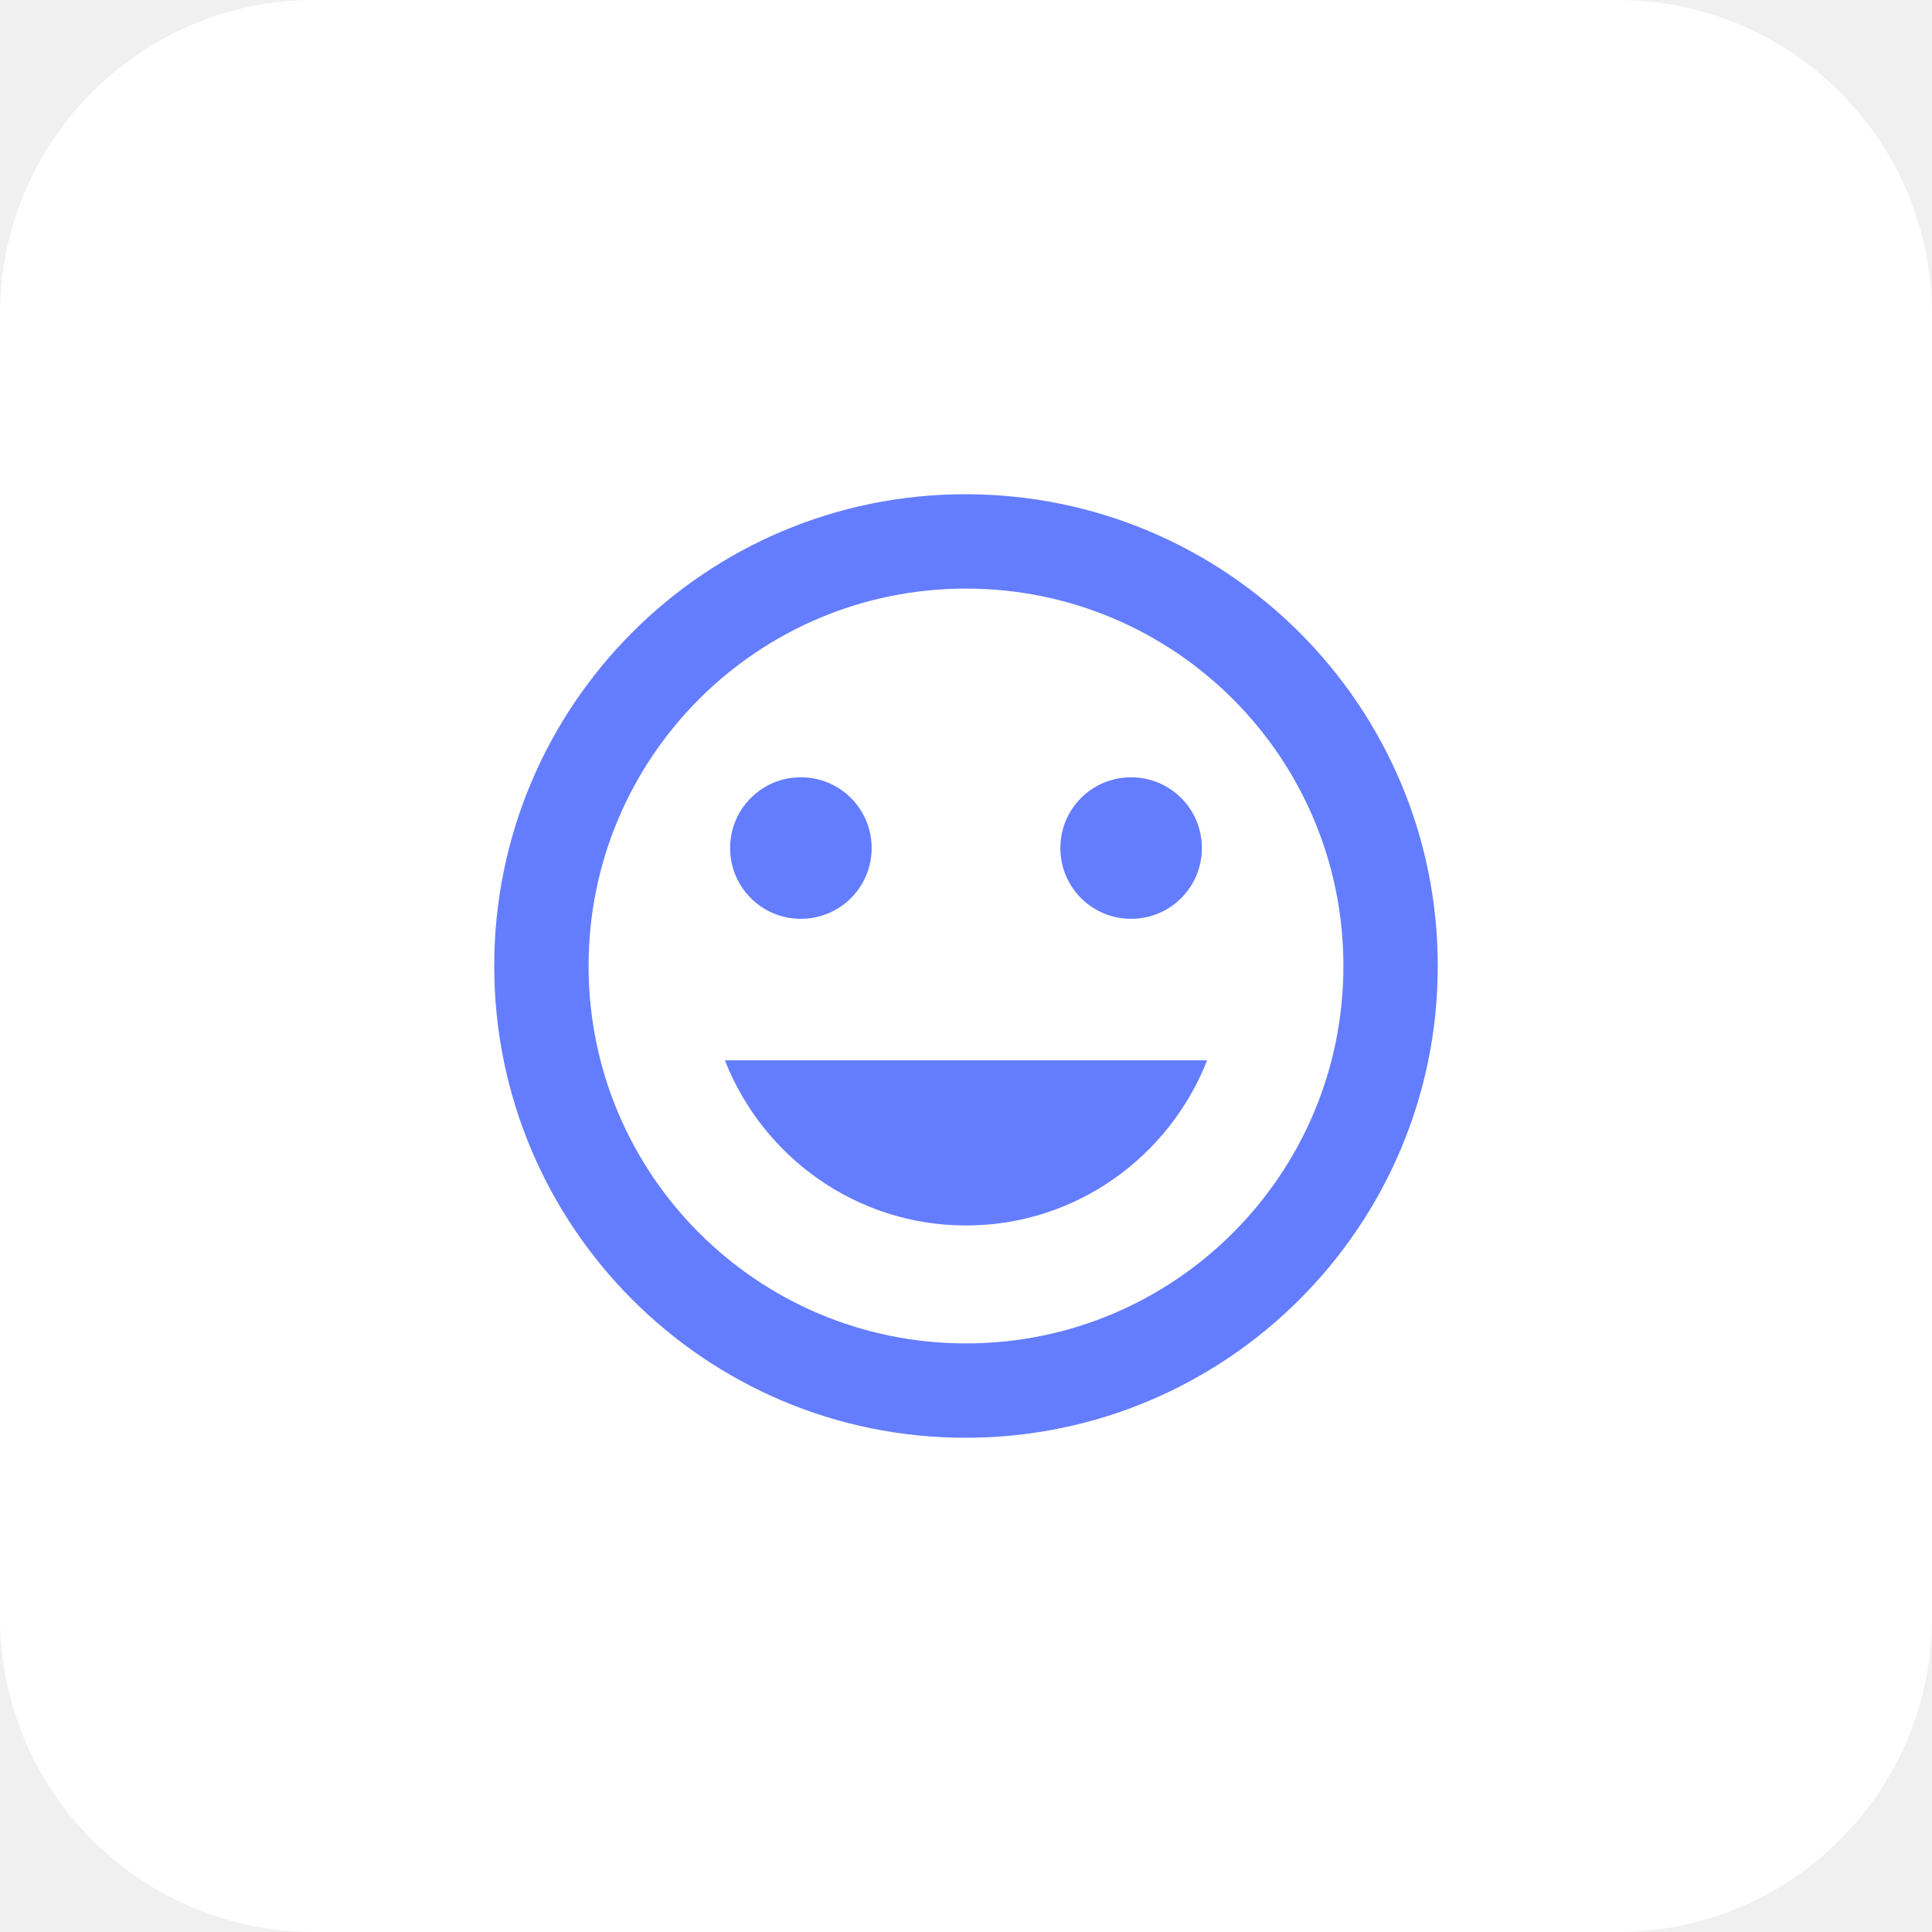
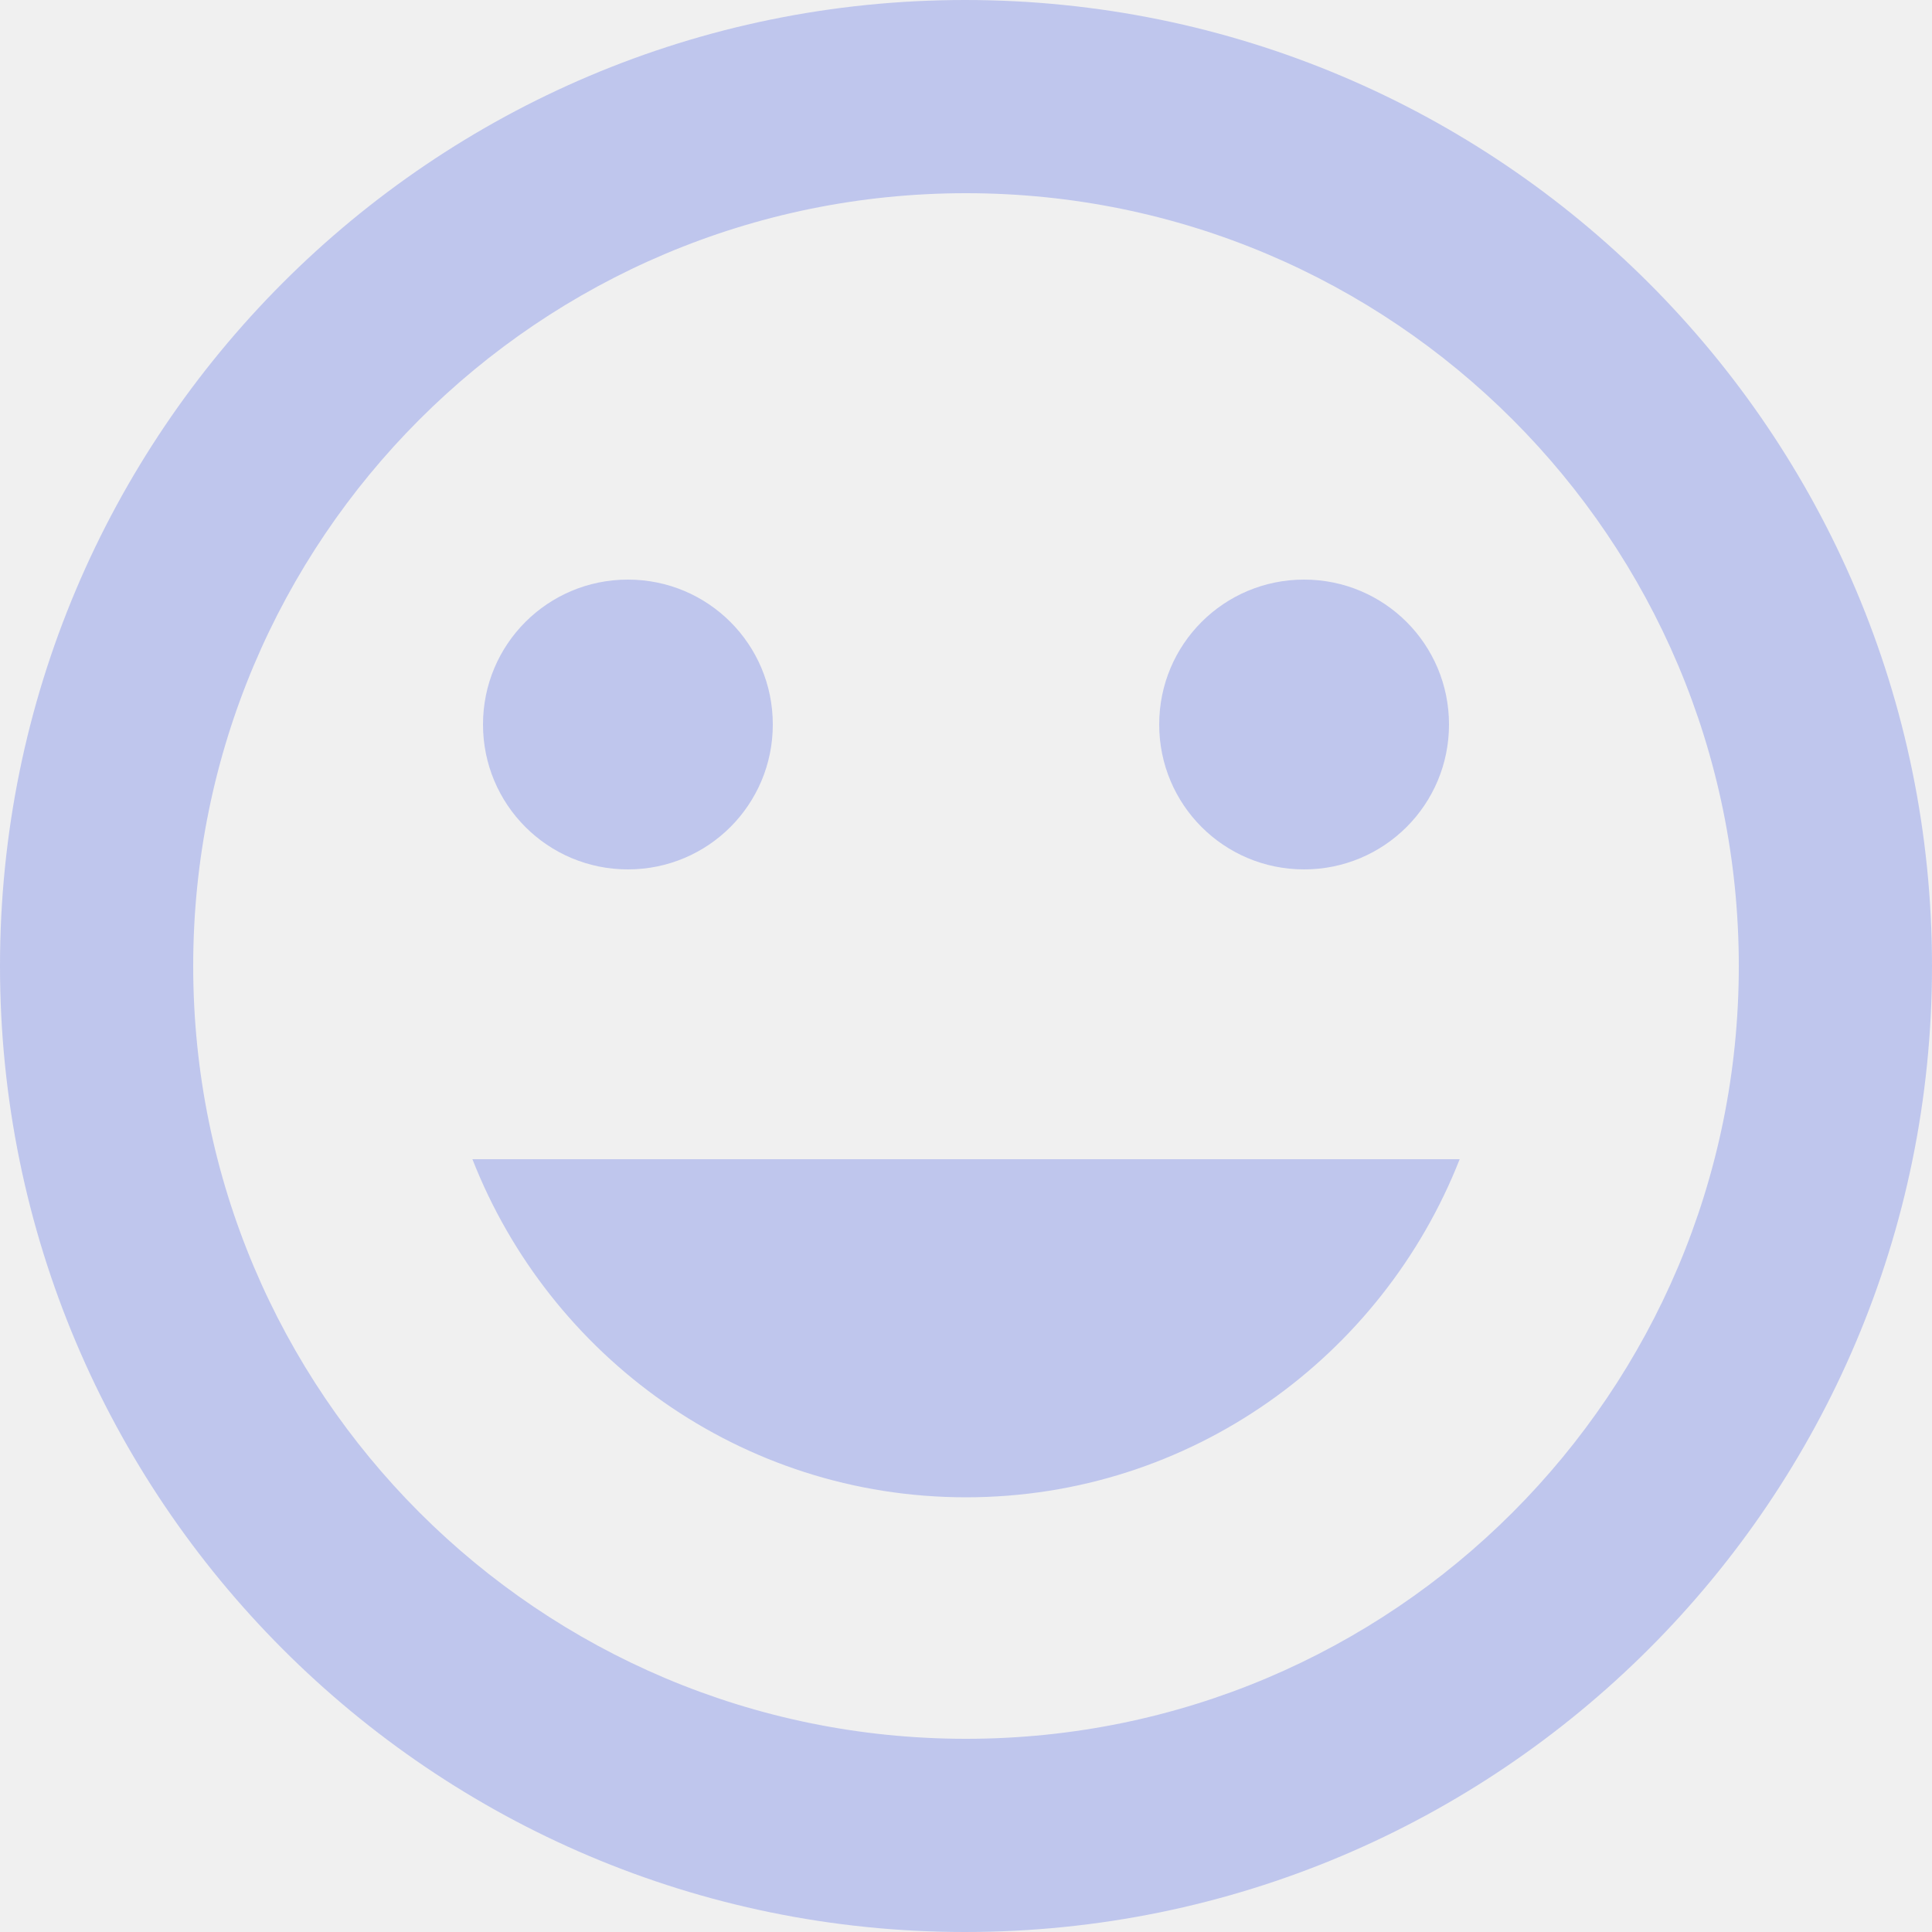
- <svg xmlns="http://www.w3.org/2000/svg" width="43" height="43" viewBox="0 0 43 43" fill="none">
-   <rect width="43" height="43" rx="7" fill="white" />
-   <path d="M21.489 11C15.694 11 11 15.704 11 21.5C11 27.296 15.694 32 21.489 32C27.296 32 32 27.296 32 21.5C32 15.704 27.296 11 21.489 11ZM21.5 29.9C16.859 29.9 13.1 26.141 13.1 21.5C13.1 16.859 16.859 13.1 21.5 13.1C26.141 13.1 29.9 16.859 29.9 21.5C29.9 26.141 26.141 29.9 21.5 29.9ZM25.175 20.45C26.047 20.45 26.75 19.747 26.75 18.875C26.75 18.003 26.047 17.3 25.175 17.3C24.303 17.3 23.6 18.003 23.6 18.875C23.6 19.747 24.303 20.45 25.175 20.45ZM17.825 20.45C18.697 20.45 19.4 19.747 19.4 18.875C19.4 18.003 18.697 17.3 17.825 17.3C16.953 17.3 16.25 18.003 16.25 18.875C16.25 19.747 16.953 20.45 17.825 20.45ZM21.5 27.275C23.947 27.275 26.026 25.742 26.866 23.6H16.134C16.974 25.742 19.053 27.275 21.5 27.275Z" fill="#647DFF" />
+ <svg xmlns="http://www.w3.org/2000/svg" width="21" height="21" viewBox="0 0 21 21" fill="none">
+   <path d="M10.489 0C4.694 0 0 4.704 0 10.5C0 16.296 4.694 21 10.489 21C16.296 21 21 16.296 21 10.5C21 4.704 16.296 0 10.489 0ZM10.5 18.9C5.859 18.9 2.1 15.141 2.1 10.5C2.1 5.859 5.859 2.1 10.5 2.1C15.141 2.1 18.9 5.859 18.9 10.5C18.9 15.141 15.141 18.9 10.5 18.9ZM14.175 9.45C15.046 9.45 15.75 8.746 15.75 7.875C15.75 7.003 15.046 6.3 14.175 6.3C13.303 6.3 12.6 7.003 12.6 7.875C12.6 8.746 13.303 9.45 14.175 9.45ZM6.825 9.45C7.697 9.45 8.4 8.746 8.4 7.875C8.4 7.003 7.697 6.3 6.825 6.3C5.954 6.3 5.25 7.003 5.25 7.875C5.25 8.746 5.954 9.45 6.825 9.45ZM10.5 16.275C12.947 16.275 15.025 14.742 15.866 12.6H5.135C5.974 14.742 8.053 16.275 10.5 16.275Z" fill="#BFC6ED" />
</svg>
